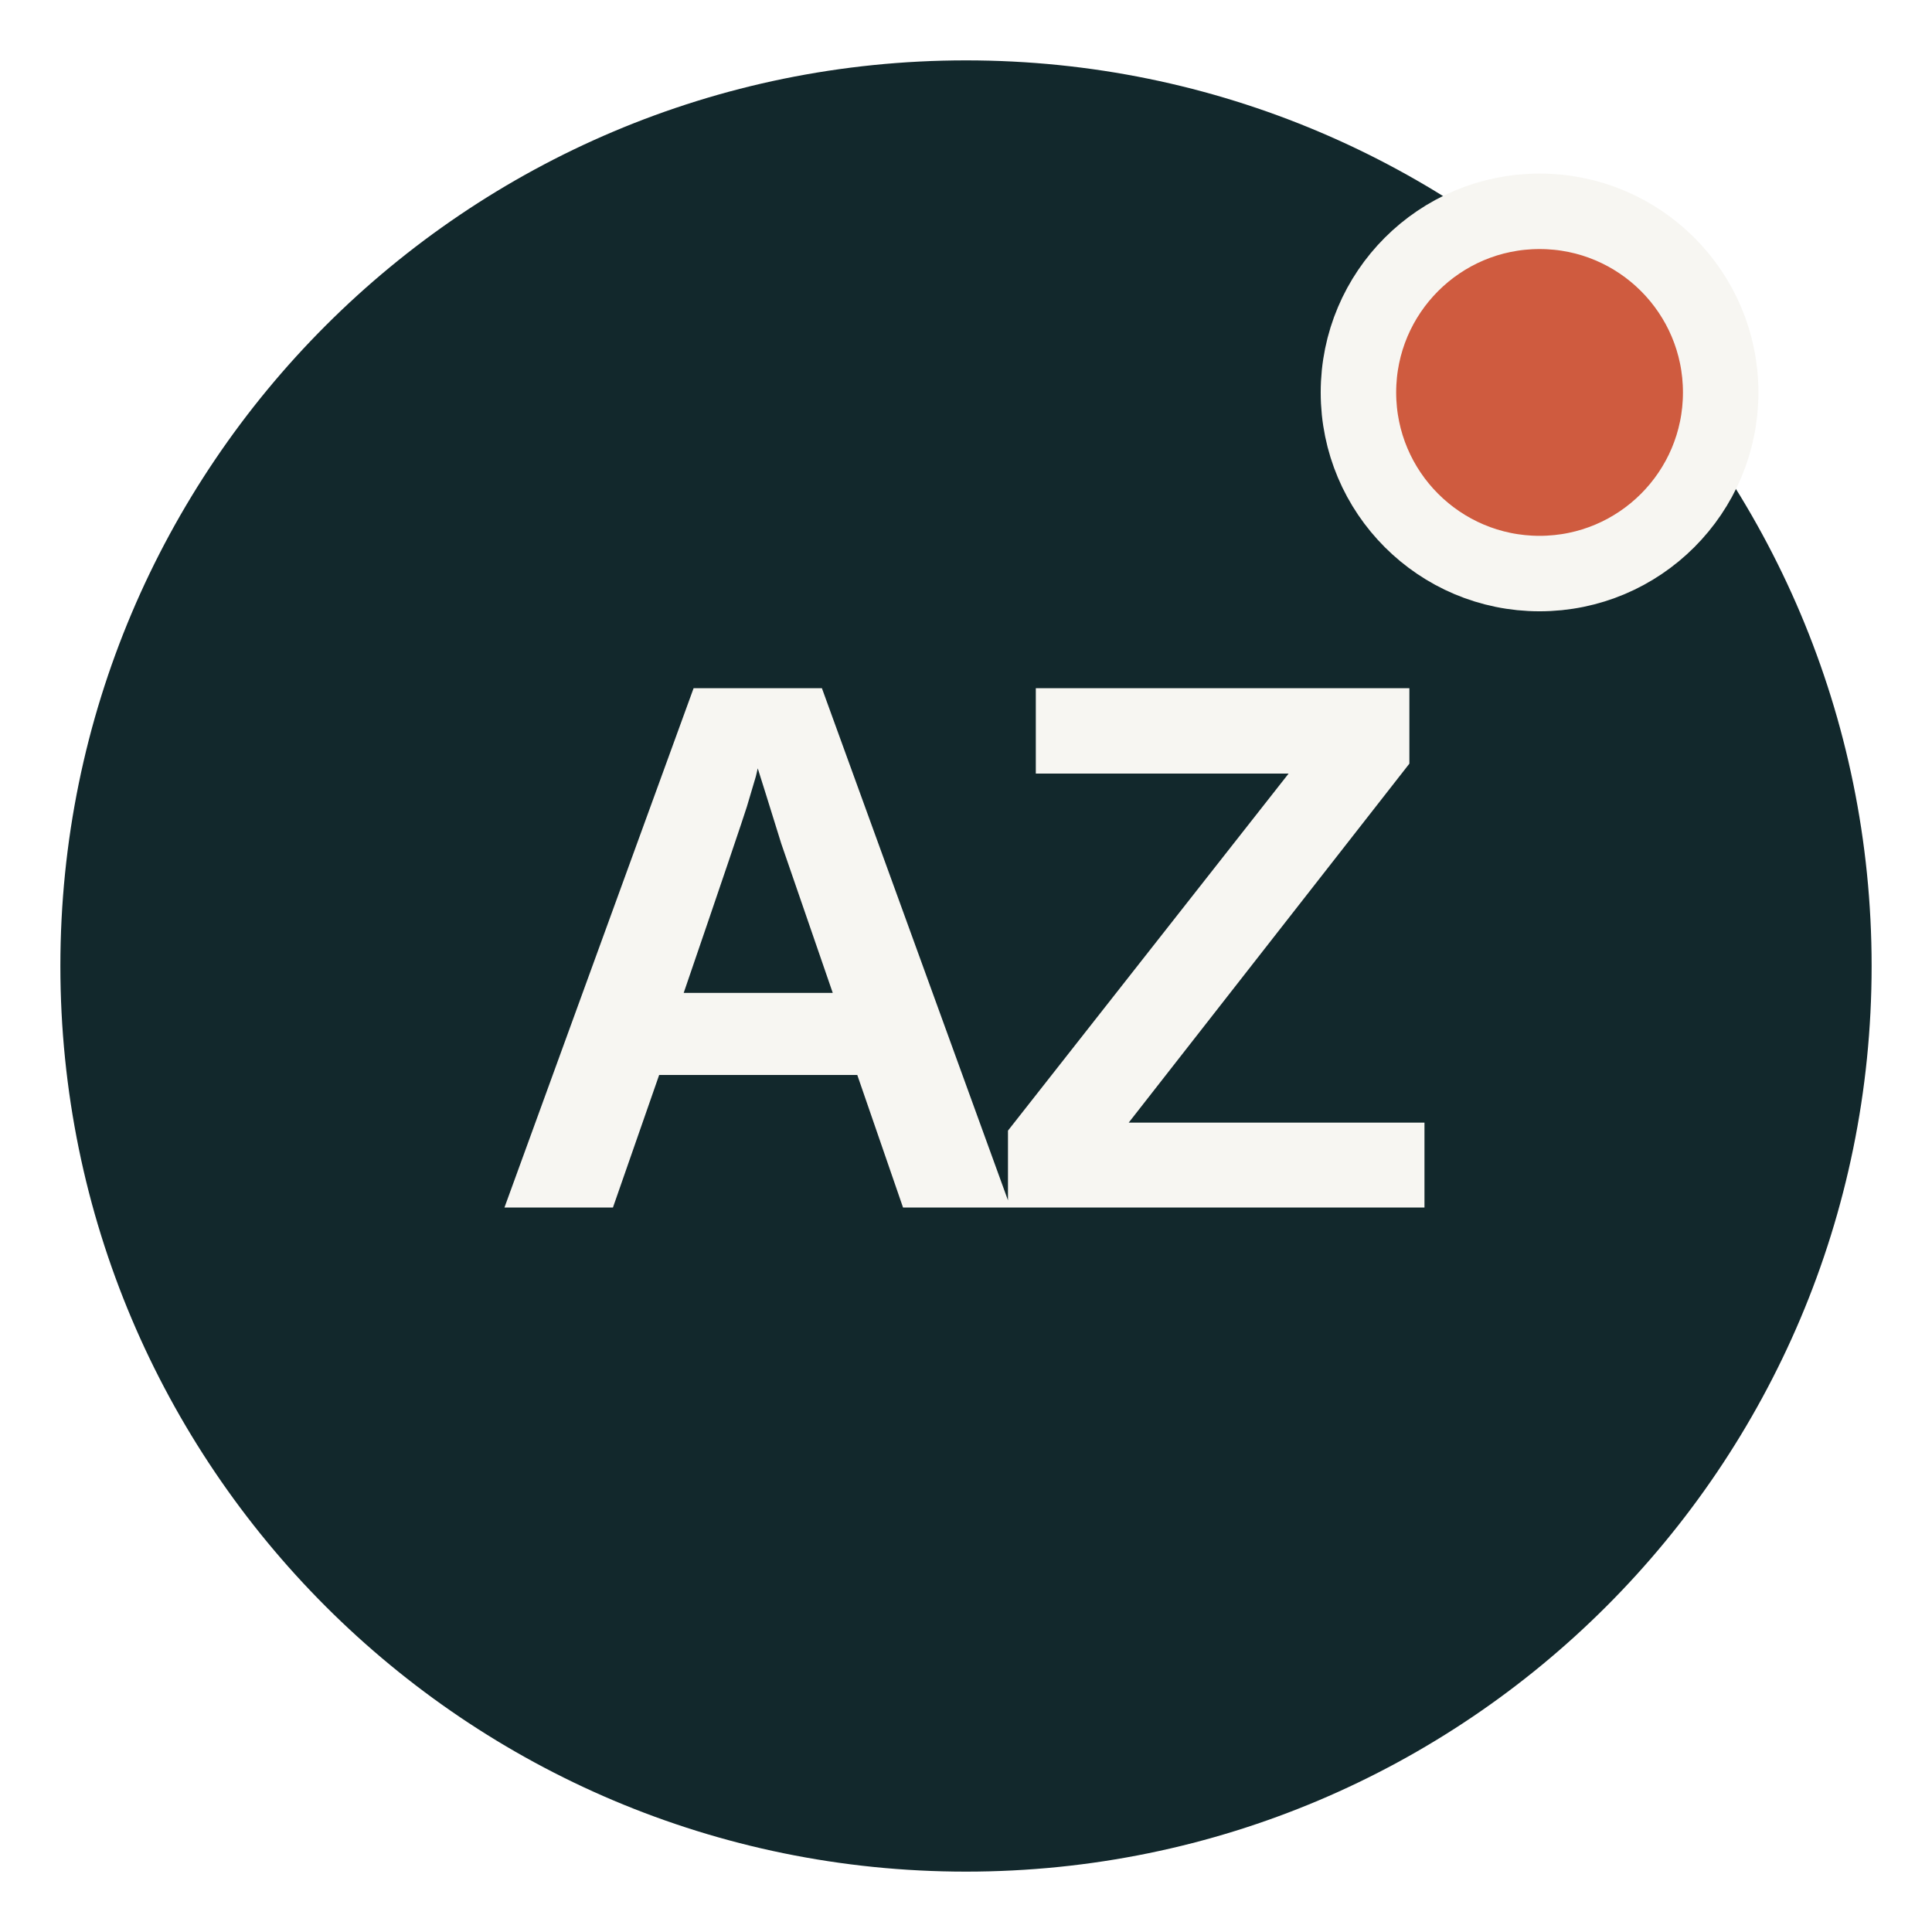
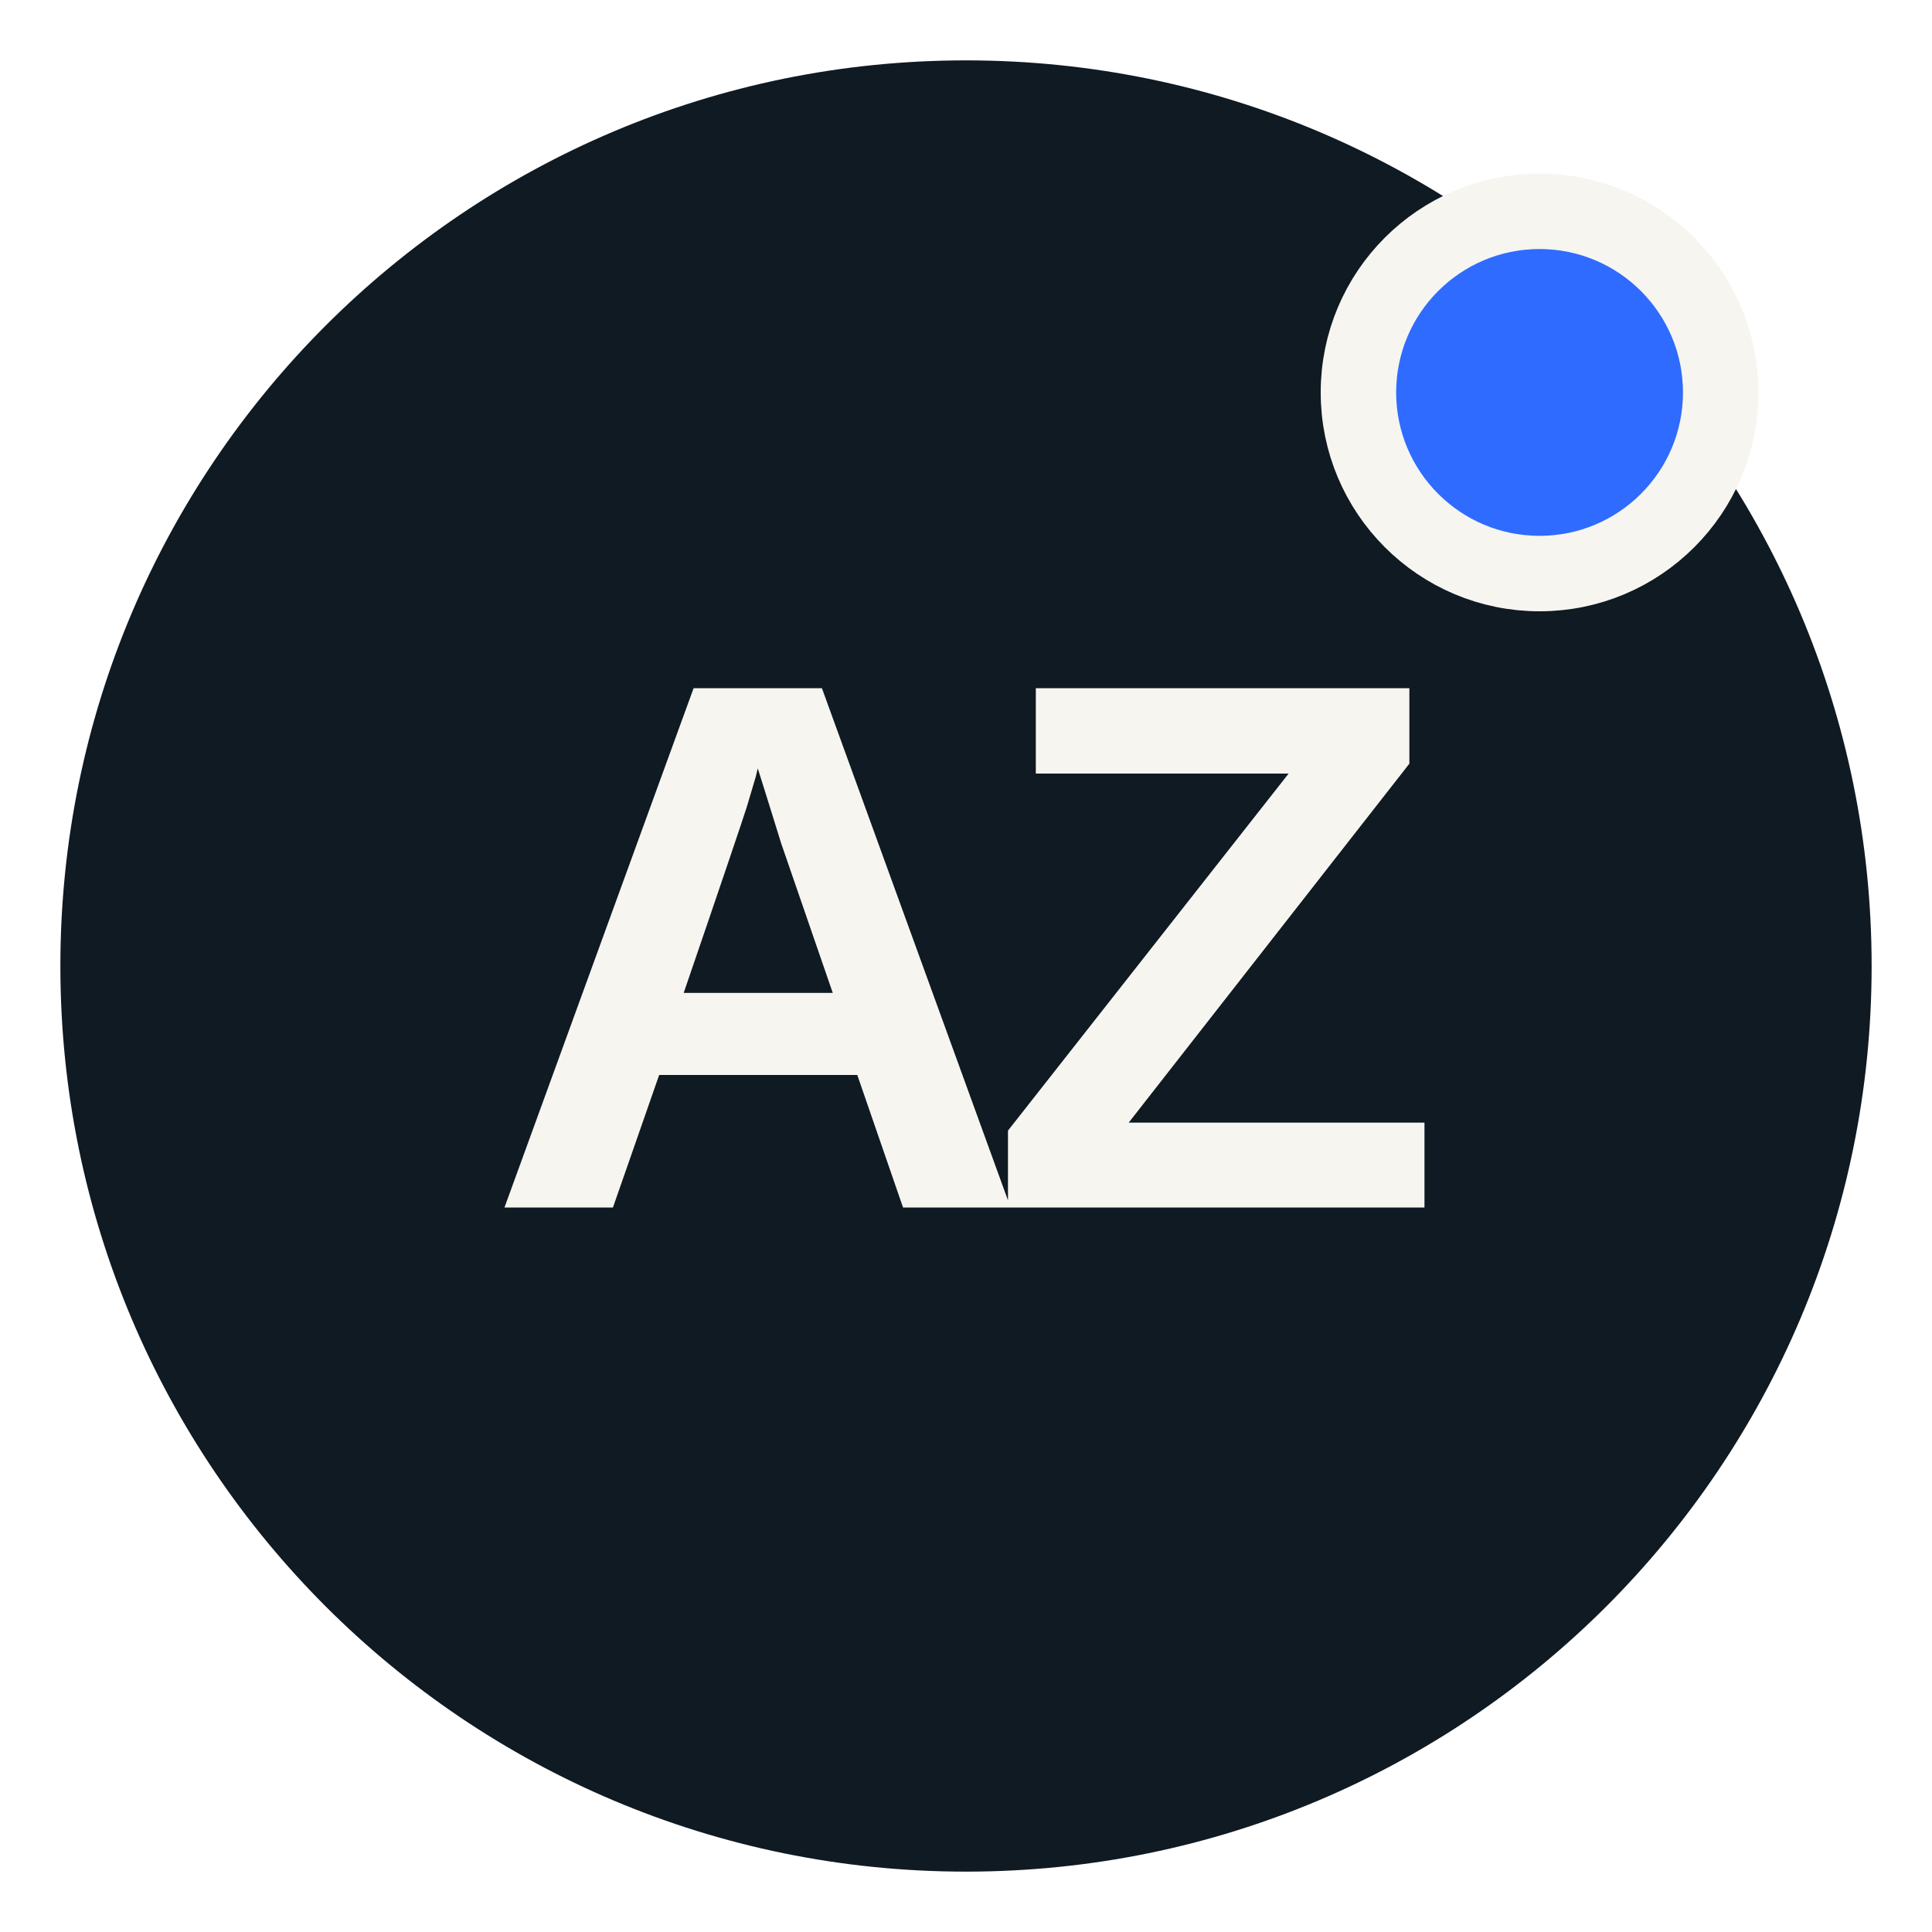
<svg xmlns="http://www.w3.org/2000/svg" viewBox="0 0 64 64">
-   <circle cx="32" cy="32" r="30" fill="#12282c" />
-   <text x="32" y="40" fill="#f7f6f2" font-family="Arial, Helvetica, sans-serif" font-size="25" font-weight="700" letter-spacing="-1.5" text-anchor="middle">AZ</text>
-   <circle cx="51" cy="13" r="6" fill="#cf5b3f" stroke="#f7f6f2" stroke-width="2.5" />
+   <circle cx="32" cy="32" r="30" fill="#0f1a22" />
+   <text x="32" y="40" fill="#f6f5f0" font-family="Arial, Helvetica, sans-serif" font-size="25" font-weight="700" letter-spacing="-1.5" text-anchor="middle">AZ</text>
+   <circle cx="51" cy="13" r="6" fill="#2f6bff" stroke="#f6f5f0" stroke-width="2.5" />
</svg>
